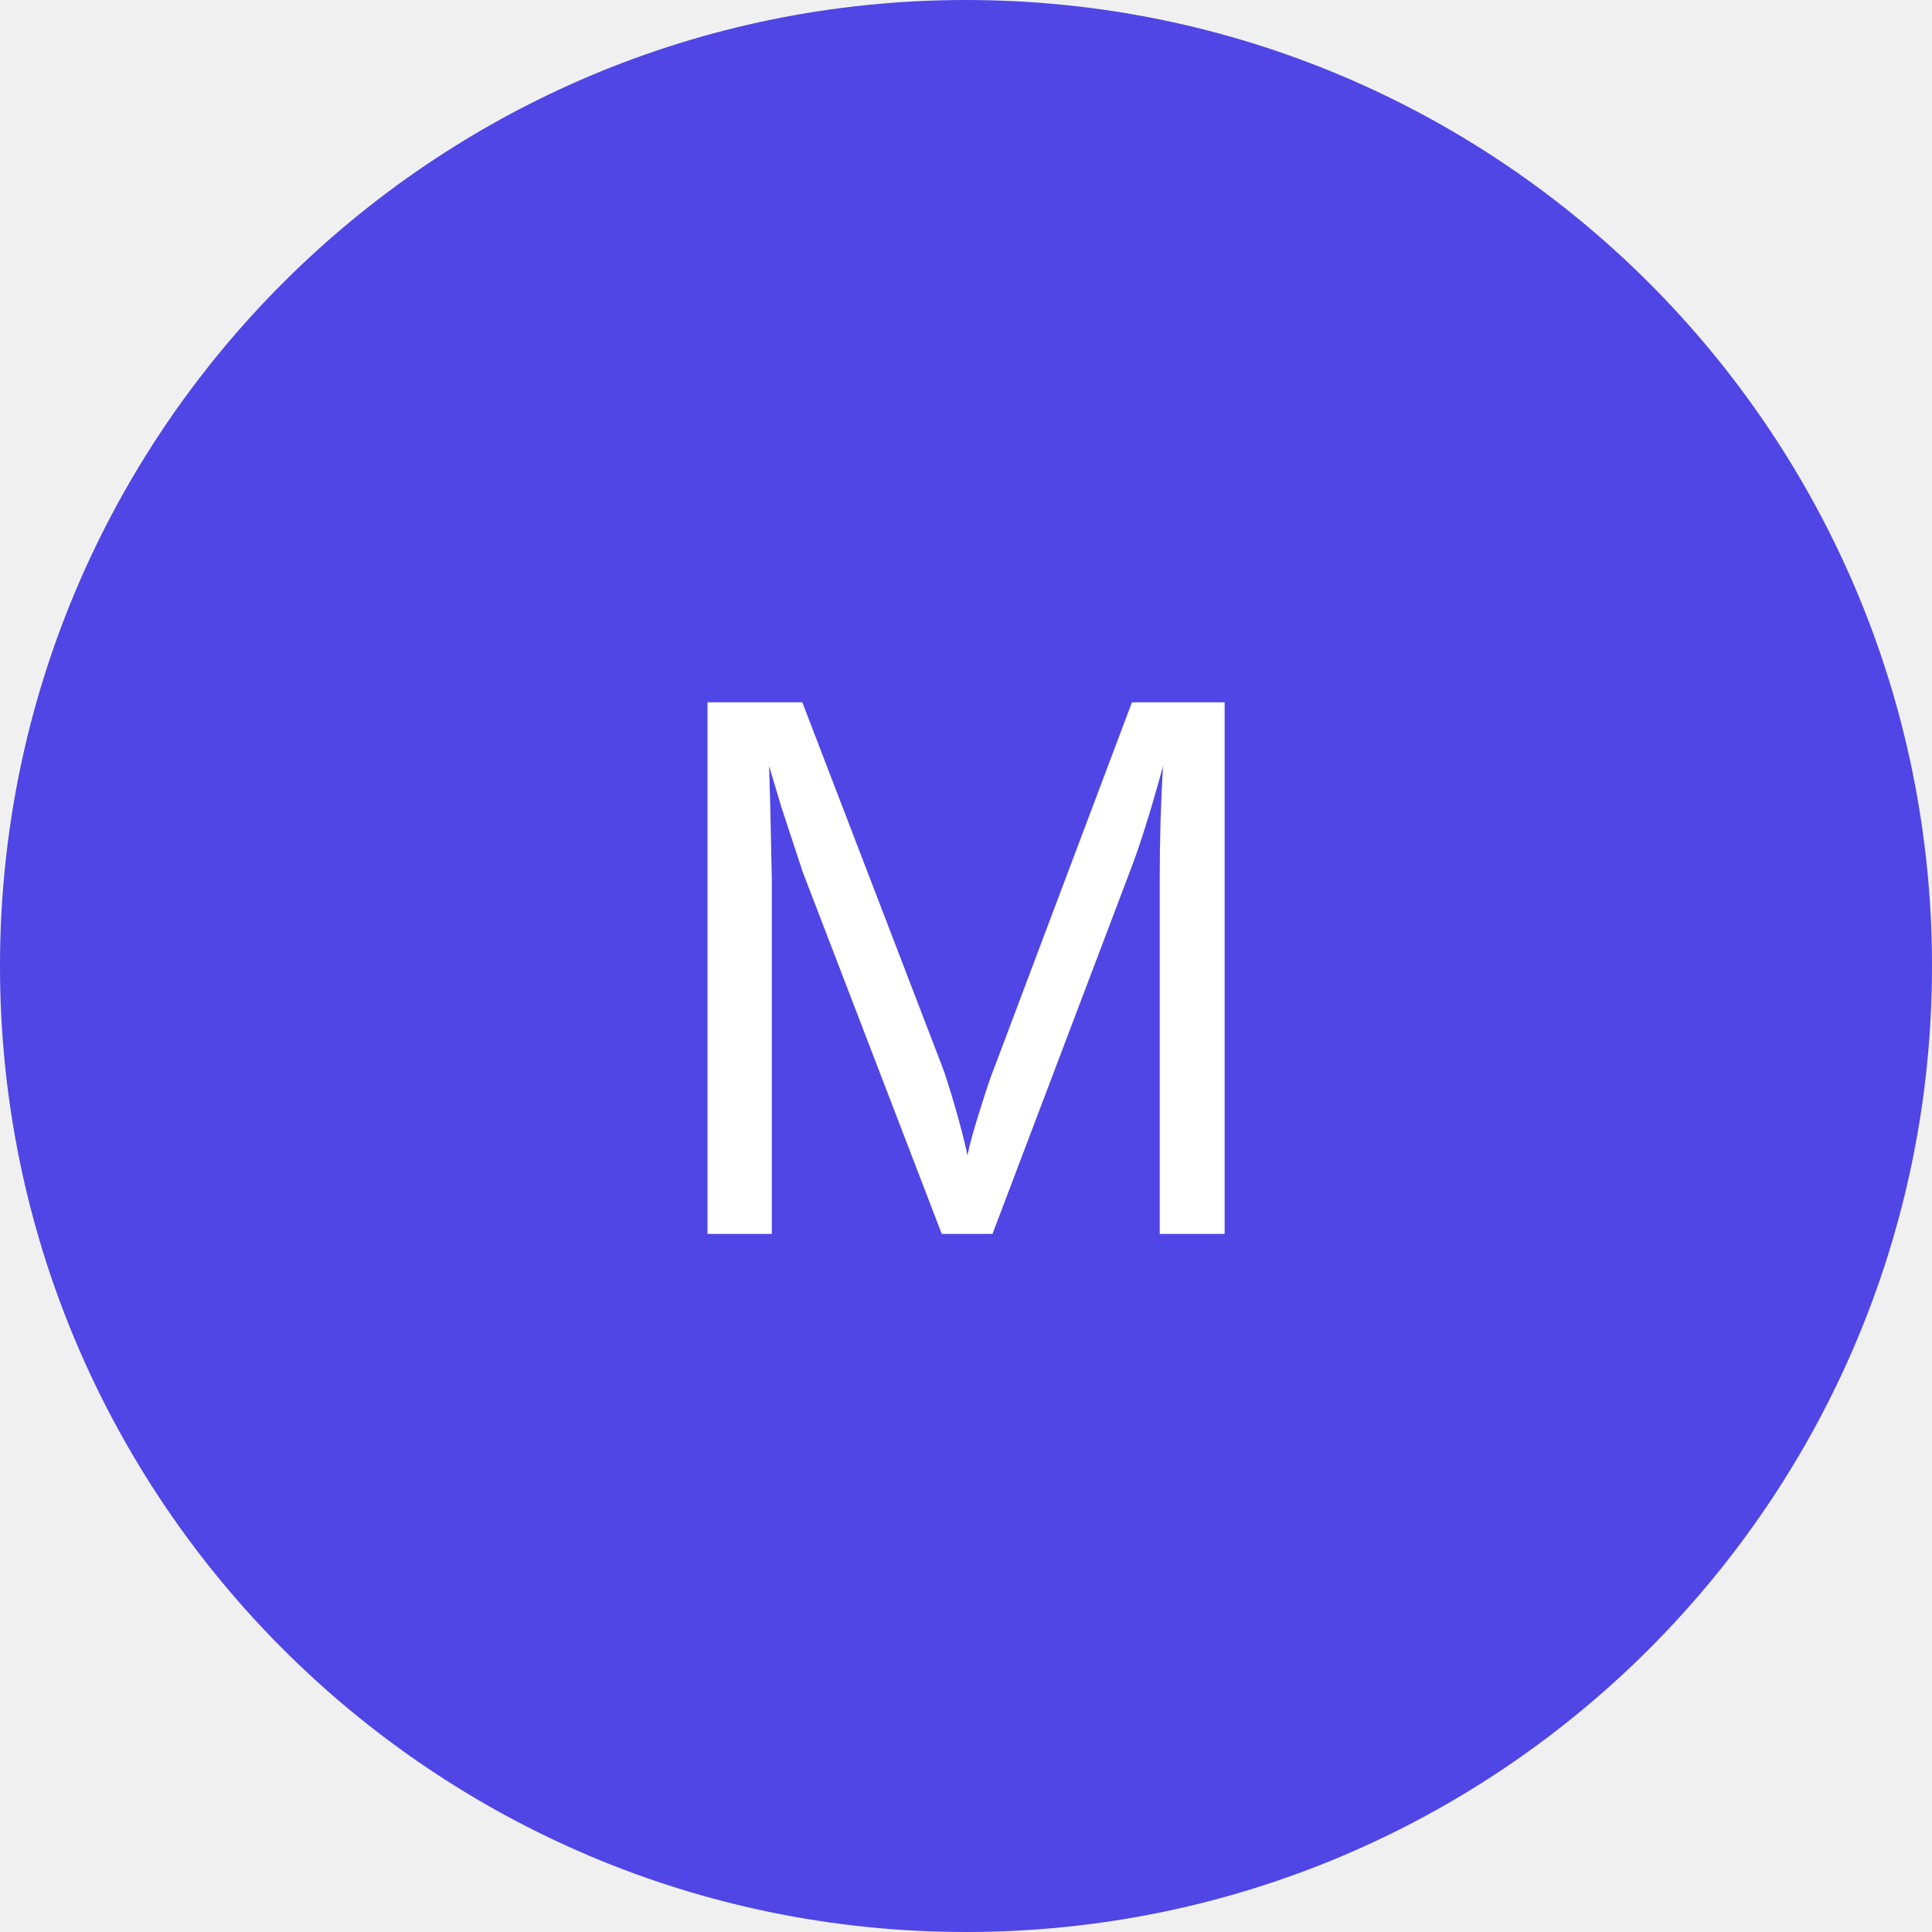
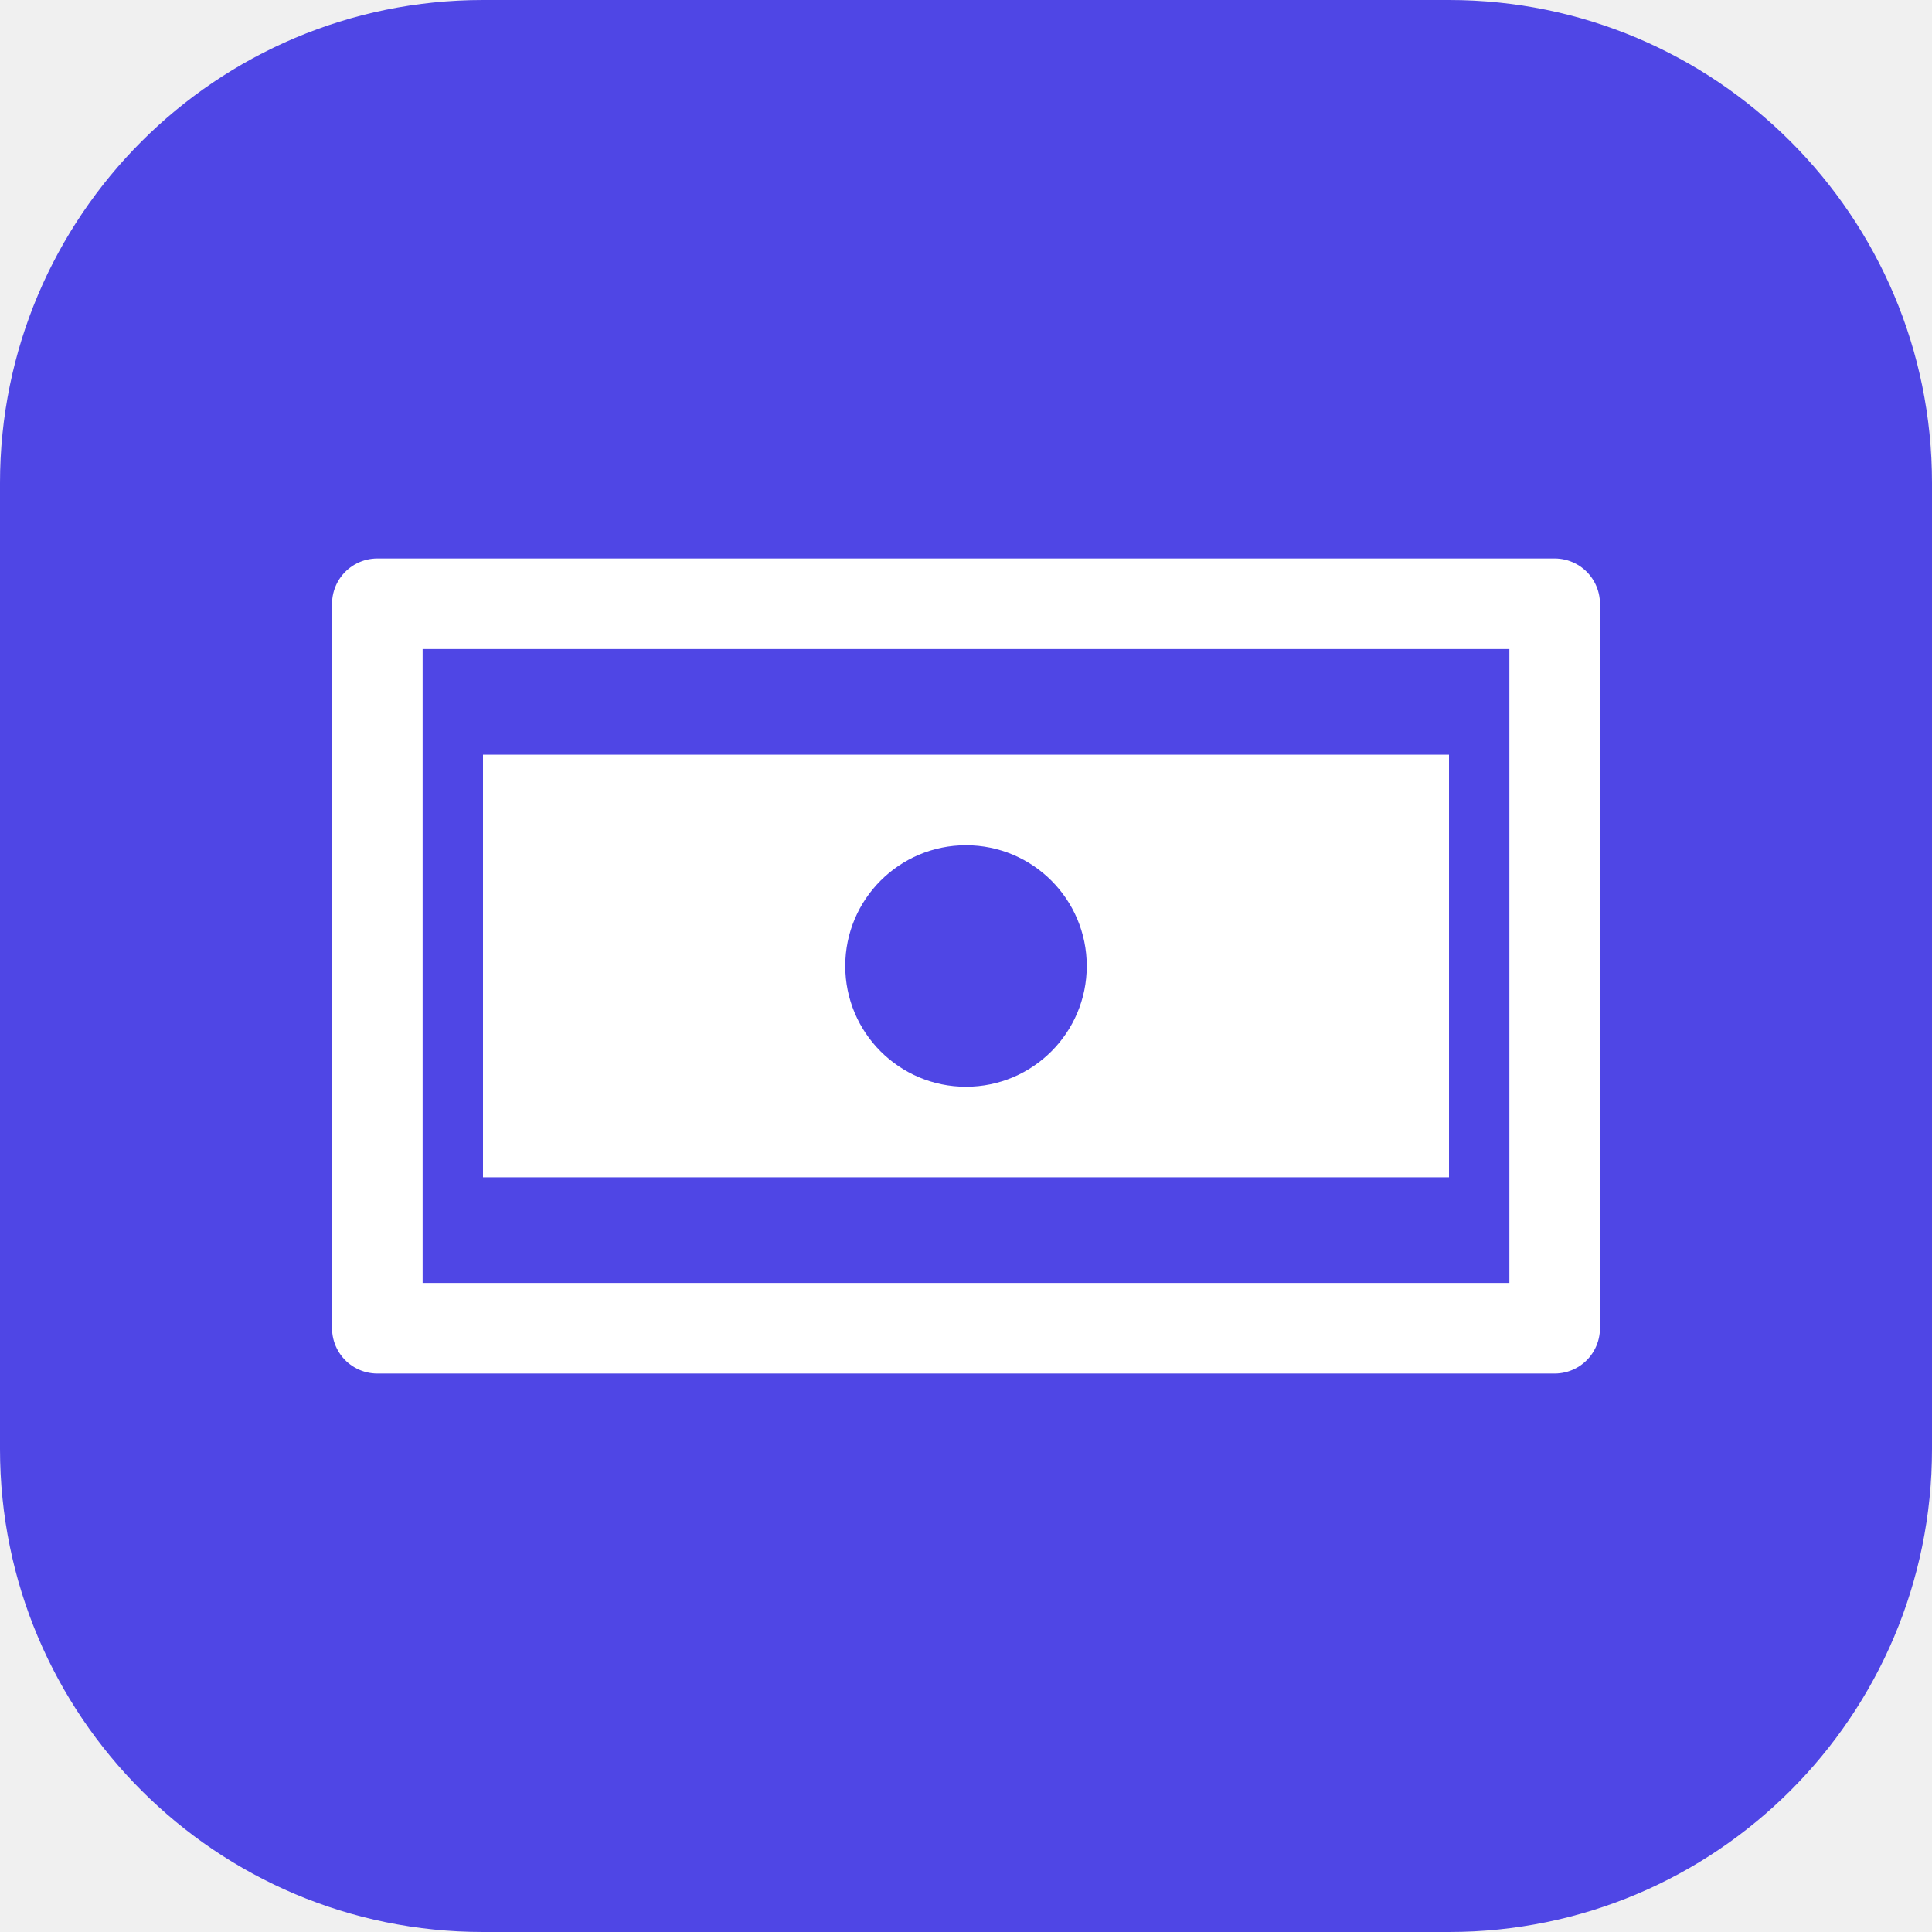
- <svg xmlns="http://www.w3.org/2000/svg" viewBox="0 0 100 100">
-   <circle cx="50" cy="50" r="50" fill="#4f46e5" />
-   <text x="50" y="50" font-family="Arial" font-size="40" fill="white" text-anchor="middle" dominant-baseline="central">M</text>
+ <svg xmlns="http://www.w3.org/2000/svg" viewBox="0 0 512 512">
+   <rect width="512" height="512" fill="#4f46e5" rx="128" />
+   <path d="M128 200h256v112H128z" fill="#ffffff" />
+   <circle cx="256" cy="256" r="32" fill="#4f46e5" />
+   <path d="M100 160h312v192H100z" fill="none" stroke="#ffffff" stroke-width="24" stroke-linejoin="round" />
</svg>
